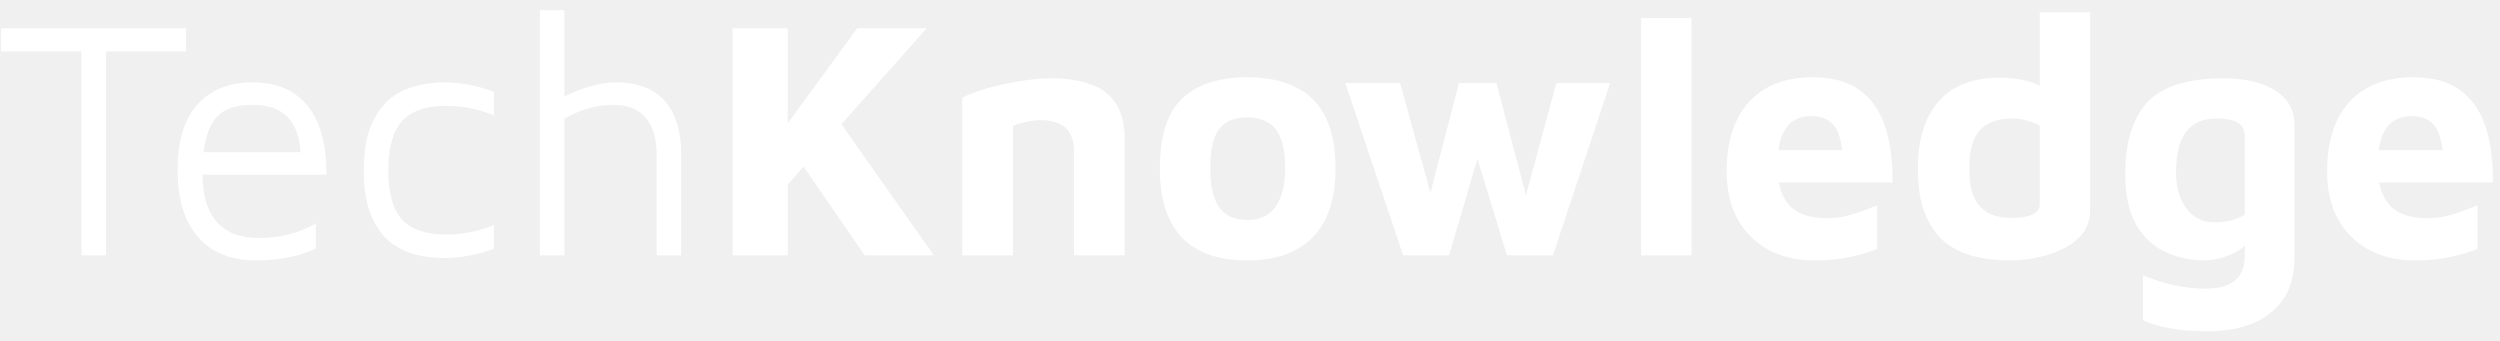
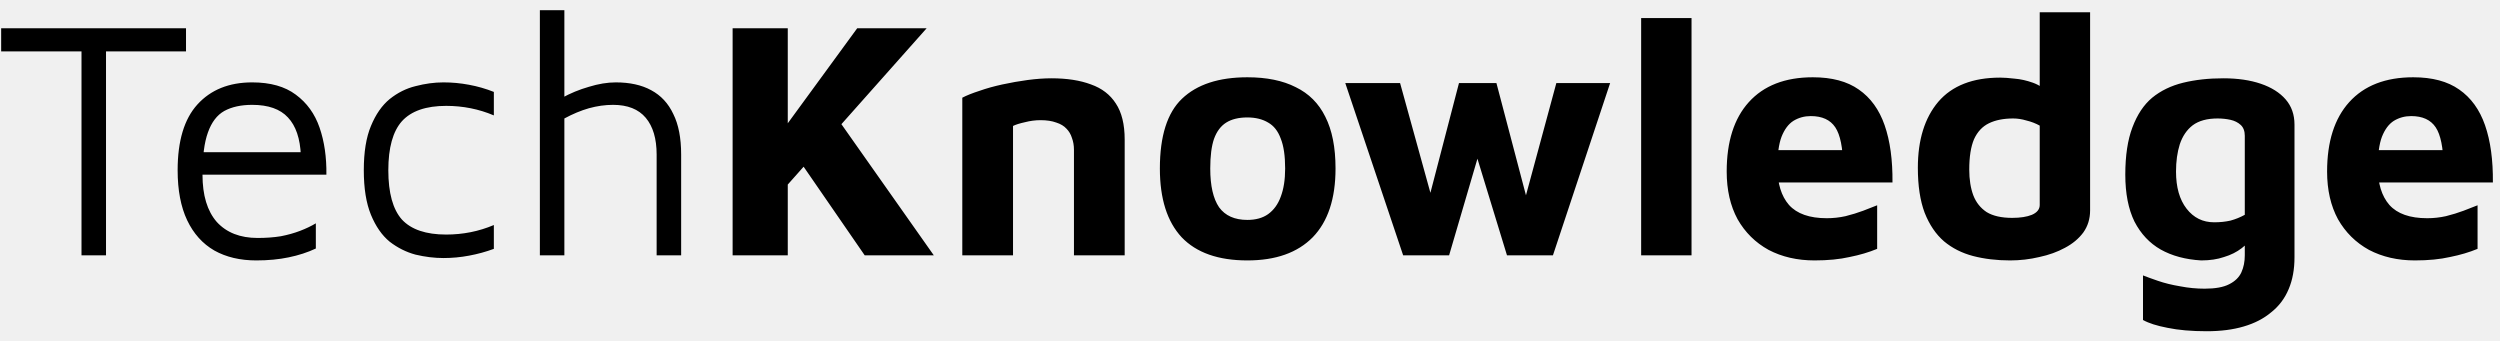
<svg xmlns="http://www.w3.org/2000/svg" width="235" height="32" viewBox="0 0 235 32" fill="none">
-   <path d="M7.661 24V4.832H0.109V2.656H17.485V4.832H9.965V24H7.661ZM24.09 24.48C22.575 24.48 21.263 24.171 20.154 23.552C19.044 22.912 18.191 21.963 17.593 20.704C16.996 19.445 16.698 17.877 16.698 16C16.698 13.248 17.316 11.189 18.553 9.824C19.812 8.437 21.529 7.744 23.706 7.744C25.412 7.744 26.777 8.128 27.802 8.896C28.847 9.664 29.593 10.699 30.041 12C30.489 13.301 30.703 14.773 30.681 16.416H17.849L18.009 14.304H29.177L28.282 14.624C28.218 13.024 27.812 11.829 27.066 11.04C26.34 10.251 25.22 9.856 23.706 9.856C22.66 9.856 21.785 10.048 21.081 10.432C20.399 10.816 19.887 11.488 19.546 12.448C19.204 13.387 19.034 14.709 19.034 16.416C19.034 18.357 19.482 19.84 20.378 20.864C21.295 21.867 22.575 22.368 24.218 22.368C25.007 22.368 25.732 22.315 26.393 22.208C27.055 22.08 27.663 21.909 28.218 21.696C28.772 21.483 29.263 21.248 29.689 20.992V23.36C28.922 23.723 28.068 24 27.13 24.192C26.212 24.384 25.199 24.48 24.09 24.48ZM41.685 24.256C40.832 24.256 39.958 24.149 39.062 23.936C38.187 23.701 37.376 23.296 36.63 22.72C35.904 22.123 35.318 21.28 34.87 20.192C34.422 19.104 34.197 17.707 34.197 16C34.197 14.293 34.422 12.907 34.87 11.84C35.318 10.752 35.904 9.909 36.63 9.312C37.376 8.715 38.187 8.309 39.062 8.096C39.958 7.861 40.832 7.744 41.685 7.744C42.496 7.744 43.296 7.819 44.086 7.968C44.896 8.117 45.675 8.341 46.422 8.64V10.848C45.718 10.549 44.992 10.325 44.245 10.176C43.499 10.027 42.731 9.952 41.941 9.952C40.043 9.952 38.656 10.432 37.782 11.392C36.928 12.352 36.502 13.888 36.502 16C36.502 18.133 36.928 19.68 37.782 20.64C38.656 21.579 40.043 22.048 41.941 22.048C42.731 22.048 43.499 21.973 44.245 21.824C44.992 21.675 45.718 21.451 46.422 21.152V23.392C45.675 23.669 44.896 23.883 44.086 24.032C43.296 24.181 42.496 24.256 41.685 24.256ZM50.748 24V0.96H53.051V9.824L52.795 9.216C53.606 8.768 54.459 8.416 55.355 8.16C56.252 7.883 57.094 7.744 57.883 7.744C59.206 7.744 60.316 7.989 61.212 8.48C62.129 8.971 62.822 9.717 63.291 10.72C63.782 11.701 64.028 12.971 64.028 14.528V24H61.724V14.528C61.724 13.035 61.382 11.883 60.7 11.072C60.017 10.261 58.993 9.856 57.627 9.856C56.881 9.856 56.123 9.963 55.355 10.176C54.609 10.389 53.841 10.709 53.051 11.136V24H50.748ZM73.826 17.6L72.066 14.304L80.578 2.656H87.106L73.826 17.6ZM68.866 24V2.656H74.05V24H68.866ZM78.466 10.784L87.778 24H81.282L74.466 14.112L78.466 10.784ZM90.456 9.184C90.861 8.971 91.394 8.757 92.056 8.544C92.717 8.309 93.442 8.107 94.232 7.936C95.021 7.765 95.81 7.627 96.6 7.52C97.41 7.413 98.157 7.36 98.84 7.36C100.29 7.36 101.528 7.552 102.552 7.936C103.576 8.299 104.354 8.896 104.888 9.728C105.442 10.56 105.72 11.691 105.72 13.12V24H100.952V14.08C100.952 13.675 100.888 13.301 100.76 12.96C100.653 12.619 100.482 12.331 100.248 12.096C100.013 11.84 99.693 11.648 99.288 11.52C98.882 11.371 98.392 11.296 97.816 11.296C97.325 11.296 96.834 11.36 96.344 11.488C95.853 11.595 95.48 11.712 95.224 11.84V24H90.456V9.184ZM117.252 24.48C114.521 24.48 112.462 23.755 111.076 22.304C109.71 20.832 109.028 18.677 109.028 15.84C109.028 12.789 109.721 10.603 111.108 9.28C112.516 7.936 114.564 7.264 117.252 7.264C119.065 7.264 120.58 7.573 121.796 8.192C123.033 8.789 123.961 9.717 124.58 10.976C125.22 12.235 125.54 13.856 125.54 15.84C125.54 18.677 124.825 20.832 123.396 22.304C121.966 23.755 119.918 24.48 117.252 24.48ZM117.252 20.672C118.041 20.672 118.692 20.491 119.204 20.128C119.737 19.744 120.132 19.2 120.388 18.496C120.665 17.771 120.804 16.885 120.804 15.84C120.804 14.645 120.665 13.707 120.388 13.024C120.132 12.32 119.737 11.819 119.204 11.52C118.67 11.2 118.02 11.04 117.252 11.04C116.441 11.04 115.78 11.2 115.268 11.52C114.756 11.84 114.372 12.352 114.116 13.056C113.881 13.739 113.764 14.667 113.764 15.84C113.764 17.461 114.041 18.677 114.596 19.488C115.172 20.277 116.057 20.672 117.252 20.672ZM131.896 24L126.456 7.808H131.608L135.224 20.896L133.72 20.96L137.144 7.808H140.664L144.024 20.576H142.84L146.296 7.808H151.352L145.976 24H141.656L138.456 13.536L139.256 13.632L136.216 24H131.896ZM159.004 24H154.268V1.696H159.004V24ZM170.565 24.48C168.944 24.48 167.504 24.149 166.245 23.488C165.008 22.805 164.037 21.845 163.333 20.608C162.65 19.349 162.309 17.856 162.309 16.128C162.309 13.312 163.002 11.136 164.389 9.6C165.797 8.043 167.802 7.264 170.405 7.264C172.197 7.264 173.637 7.648 174.725 8.416C175.834 9.184 176.645 10.304 177.157 11.776C177.669 13.248 177.914 15.04 177.893 17.152H165.573L165.061 14.112H173.957L173.253 15.616C173.232 13.888 172.986 12.672 172.517 11.968C172.048 11.264 171.28 10.912 170.213 10.912C169.616 10.912 169.072 11.061 168.581 11.36C168.112 11.659 167.738 12.16 167.461 12.864C167.205 13.547 167.077 14.496 167.077 15.712C167.077 17.248 167.44 18.432 168.165 19.264C168.912 20.096 170.096 20.512 171.717 20.512C172.314 20.512 172.901 20.448 173.477 20.32C174.074 20.171 174.629 20 175.141 19.808C175.653 19.616 176.09 19.445 176.453 19.296V23.392C175.685 23.712 174.821 23.968 173.861 24.16C172.922 24.373 171.824 24.48 170.565 24.48ZM188.95 24.48C187.691 24.48 186.528 24.341 185.462 24.064C184.416 23.787 183.51 23.328 182.742 22.688C181.974 22.027 181.366 21.131 180.918 20C180.491 18.869 180.278 17.461 180.278 15.776C180.278 13.152 180.918 11.083 182.198 9.568C183.499 8.053 185.44 7.296 188.022 7.296C188.363 7.296 188.811 7.328 189.366 7.392C189.92 7.435 190.496 7.563 191.094 7.776C191.691 7.989 192.224 8.352 192.694 8.864L191.734 10.336V1.152H196.47V19.776C196.47 20.565 196.256 21.259 195.83 21.856C195.403 22.432 194.827 22.912 194.102 23.296C193.398 23.68 192.598 23.968 191.702 24.16C190.806 24.373 189.888 24.48 188.95 24.48ZM189.142 20.48C189.91 20.48 190.528 20.384 190.998 20.192C191.488 19.979 191.734 19.669 191.734 19.264V11.808C191.35 11.595 190.934 11.435 190.486 11.328C190.059 11.2 189.643 11.136 189.238 11.136C188.342 11.136 187.584 11.285 186.966 11.584C186.347 11.883 185.878 12.384 185.558 13.088C185.259 13.792 185.11 14.741 185.11 15.936C185.11 16.875 185.238 17.685 185.494 18.368C185.75 19.029 186.166 19.552 186.742 19.936C187.339 20.299 188.139 20.48 189.142 20.48ZM206.914 24.48C205.442 24.395 204.172 24.053 203.106 23.456C202.06 22.859 201.239 21.984 200.642 20.832C200.066 19.659 199.778 18.187 199.778 16.416C199.778 14.624 200.002 13.141 200.45 11.968C200.898 10.773 201.516 9.845 202.306 9.184C203.116 8.523 204.087 8.053 205.218 7.776C206.348 7.499 207.607 7.36 208.994 7.36C210.338 7.36 211.511 7.531 212.514 7.872C213.516 8.213 214.295 8.704 214.85 9.344C215.404 9.984 215.682 10.773 215.682 11.712V24.192C215.682 25.323 215.5 26.315 215.138 27.168C214.775 28.043 214.231 28.768 213.506 29.344C212.802 29.941 211.938 30.389 210.914 30.688C209.911 30.987 208.748 31.136 207.426 31.136C205.996 31.136 204.77 31.029 203.746 30.816C202.743 30.624 201.975 30.379 201.442 30.08V25.888C201.762 26.016 202.231 26.187 202.85 26.4C203.468 26.613 204.162 26.784 204.93 26.912C205.698 27.061 206.466 27.136 207.234 27.136C208.236 27.136 209.004 26.997 209.538 26.72C210.092 26.443 210.476 26.069 210.69 25.6C210.903 25.131 211.01 24.597 211.01 24V21.376L211.938 22.048C211.596 22.539 211.191 22.965 210.722 23.328C210.252 23.691 209.698 23.968 209.058 24.16C208.439 24.373 207.724 24.48 206.914 24.48ZM208.13 20.896C208.684 20.896 209.196 20.843 209.666 20.736C210.135 20.608 210.583 20.427 211.01 20.192V12.768C211.01 12.32 210.882 11.979 210.626 11.744C210.37 11.509 210.05 11.349 209.666 11.264C209.282 11.179 208.876 11.136 208.45 11.136C207.468 11.136 206.69 11.349 206.114 11.776C205.559 12.203 205.154 12.8 204.898 13.568C204.663 14.315 204.546 15.168 204.546 16.128C204.546 17.6 204.876 18.763 205.538 19.616C206.199 20.469 207.063 20.896 208.13 20.896ZM227.003 24.48C225.381 24.48 223.941 24.149 222.683 23.488C221.445 22.805 220.475 21.845 219.771 20.608C219.088 19.349 218.747 17.856 218.747 16.128C218.747 13.312 219.44 11.136 220.827 9.6C222.235 8.043 224.24 7.264 226.843 7.264C228.635 7.264 230.075 7.648 231.163 8.416C232.272 9.184 233.083 10.304 233.595 11.776C234.107 13.248 234.352 15.04 234.331 17.152H222.011L221.499 14.112H230.395L229.691 15.616C229.669 13.888 229.424 12.672 228.955 11.968C228.485 11.264 227.717 10.912 226.651 10.912C226.053 10.912 225.509 11.061 225.019 11.36C224.549 11.659 224.176 12.16 223.899 12.864C223.643 13.547 223.515 14.496 223.515 15.712C223.515 17.248 223.877 18.432 224.603 19.264C225.349 20.096 226.533 20.512 228.155 20.512C228.752 20.512 229.339 20.448 229.915 20.32C230.512 20.171 231.067 20 231.579 19.808C232.091 19.616 232.528 19.445 232.891 19.296V23.392C232.123 23.712 231.259 23.968 230.299 24.16C229.36 24.373 228.261 24.48 227.003 24.48Z" fill="white" />
+   <path d="M7.661 24V4.832H0.109V2.656H17.485V4.832H9.965V24H7.661ZM24.09 24.48C22.575 24.48 21.263 24.171 20.154 23.552C19.044 22.912 18.191 21.963 17.593 20.704C16.996 19.445 16.698 17.877 16.698 16C16.698 13.248 17.316 11.189 18.553 9.824C19.812 8.437 21.529 7.744 23.706 7.744C25.412 7.744 26.777 8.128 27.802 8.896C28.847 9.664 29.593 10.699 30.041 12C30.489 13.301 30.703 14.773 30.681 16.416H17.849L18.009 14.304H29.177L28.282 14.624C28.218 13.024 27.812 11.829 27.066 11.04C26.34 10.251 25.22 9.856 23.706 9.856C22.66 9.856 21.785 10.048 21.081 10.432C20.399 10.816 19.887 11.488 19.546 12.448C19.204 13.387 19.034 14.709 19.034 16.416C19.034 18.357 19.482 19.84 20.378 20.864C21.295 21.867 22.575 22.368 24.218 22.368C25.007 22.368 25.732 22.315 26.393 22.208C27.055 22.08 27.663 21.909 28.218 21.696C28.772 21.483 29.263 21.248 29.689 20.992V23.36C28.922 23.723 28.068 24 27.13 24.192C26.212 24.384 25.199 24.48 24.09 24.48ZM41.685 24.256C40.832 24.256 39.958 24.149 39.062 23.936C38.187 23.701 37.376 23.296 36.63 22.72C35.904 22.123 35.318 21.28 34.87 20.192C34.422 19.104 34.197 17.707 34.197 16C34.197 14.293 34.422 12.907 34.87 11.84C35.318 10.752 35.904 9.909 36.63 9.312C37.376 8.715 38.187 8.309 39.062 8.096C39.958 7.861 40.832 7.744 41.685 7.744C42.496 7.744 43.296 7.819 44.086 7.968C44.896 8.117 45.675 8.341 46.422 8.64V10.848C45.718 10.549 44.992 10.325 44.245 10.176C43.499 10.027 42.731 9.952 41.941 9.952C40.043 9.952 38.656 10.432 37.782 11.392C36.928 12.352 36.502 13.888 36.502 16C36.502 18.133 36.928 19.68 37.782 20.64C38.656 21.579 40.043 22.048 41.941 22.048C42.731 22.048 43.499 21.973 44.245 21.824C44.992 21.675 45.718 21.451 46.422 21.152V23.392C45.675 23.669 44.896 23.883 44.086 24.032C43.296 24.181 42.496 24.256 41.685 24.256ZM50.748 24V0.96H53.051V9.824L52.795 9.216C53.606 8.768 54.459 8.416 55.355 8.16C56.252 7.883 57.094 7.744 57.883 7.744C59.206 7.744 60.316 7.989 61.212 8.48C62.129 8.971 62.822 9.717 63.291 10.72C63.782 11.701 64.028 12.971 64.028 14.528V24H61.724V14.528C61.724 13.035 61.382 11.883 60.7 11.072C60.017 10.261 58.993 9.856 57.627 9.856C56.881 9.856 56.123 9.963 55.355 10.176C54.609 10.389 53.841 10.709 53.051 11.136V24H50.748ZM73.826 17.6L72.066 14.304L80.578 2.656H87.106L73.826 17.6ZM68.866 24V2.656H74.05V24H68.866ZM78.466 10.784L87.778 24H81.282L74.466 14.112L78.466 10.784ZM90.456 9.184C90.861 8.971 91.394 8.757 92.056 8.544C92.717 8.309 93.442 8.107 94.232 7.936C95.021 7.765 95.81 7.627 96.6 7.52C97.41 7.413 98.157 7.36 98.84 7.36C100.29 7.36 101.528 7.552 102.552 7.936C103.576 8.299 104.354 8.896 104.888 9.728C105.442 10.56 105.72 11.691 105.72 13.12V24H100.952V14.08C100.952 13.675 100.888 13.301 100.76 12.96C100.653 12.619 100.482 12.331 100.248 12.096C100.013 11.84 99.693 11.648 99.288 11.52C98.882 11.371 98.392 11.296 97.816 11.296C97.325 11.296 96.834 11.36 96.344 11.488C95.853 11.595 95.48 11.712 95.224 11.84V24H90.456V9.184ZM117.252 24.48C114.521 24.48 112.462 23.755 111.076 22.304C109.71 20.832 109.028 18.677 109.028 15.84C109.028 12.789 109.721 10.603 111.108 9.28C112.516 7.936 114.564 7.264 117.252 7.264C119.065 7.264 120.58 7.573 121.796 8.192C123.033 8.789 123.961 9.717 124.58 10.976C125.22 12.235 125.54 13.856 125.54 15.84C125.54 18.677 124.825 20.832 123.396 22.304C121.966 23.755 119.918 24.48 117.252 24.48ZM117.252 20.672C118.041 20.672 118.692 20.491 119.204 20.128C119.737 19.744 120.132 19.2 120.388 18.496C120.665 17.771 120.804 16.885 120.804 15.84C120.804 14.645 120.665 13.707 120.388 13.024C120.132 12.32 119.737 11.819 119.204 11.52C118.67 11.2 118.02 11.04 117.252 11.04C116.441 11.04 115.78 11.2 115.268 11.52C114.756 11.84 114.372 12.352 114.116 13.056C113.881 13.739 113.764 14.667 113.764 15.84C113.764 17.461 114.041 18.677 114.596 19.488C115.172 20.277 116.057 20.672 117.252 20.672ZM131.896 24L126.456 7.808H131.608L135.224 20.896L133.72 20.96L137.144 7.808H140.664L144.024 20.576H142.84L146.296 7.808H151.352L145.976 24H141.656L138.456 13.536L139.256 13.632L136.216 24H131.896ZM159.004 24H154.268V1.696H159.004V24ZM170.565 24.48C168.944 24.48 167.504 24.149 166.245 23.488C165.008 22.805 164.037 21.845 163.333 20.608C162.65 19.349 162.309 17.856 162.309 16.128C162.309 13.312 163.002 11.136 164.389 9.6C165.797 8.043 167.802 7.264 170.405 7.264C172.197 7.264 173.637 7.648 174.725 8.416C175.834 9.184 176.645 10.304 177.157 11.776C177.669 13.248 177.914 15.04 177.893 17.152H165.573L165.061 14.112H173.957L173.253 15.616C173.232 13.888 172.986 12.672 172.517 11.968C172.048 11.264 171.28 10.912 170.213 10.912C169.616 10.912 169.072 11.061 168.581 11.36C168.112 11.659 167.738 12.16 167.461 12.864C167.205 13.547 167.077 14.496 167.077 15.712C167.077 17.248 167.44 18.432 168.165 19.264C168.912 20.096 170.096 20.512 171.717 20.512C172.314 20.512 172.901 20.448 173.477 20.32C174.074 20.171 174.629 20 175.141 19.808C175.653 19.616 176.09 19.445 176.453 19.296V23.392C175.685 23.712 174.821 23.968 173.861 24.16C172.922 24.373 171.824 24.48 170.565 24.48ZM188.95 24.48C187.691 24.48 186.528 24.341 185.462 24.064C184.416 23.787 183.51 23.328 182.742 22.688C181.974 22.027 181.366 21.131 180.918 20C180.491 18.869 180.278 17.461 180.278 15.776C180.278 13.152 180.918 11.083 182.198 9.568C183.499 8.053 185.44 7.296 188.022 7.296C188.363 7.296 188.811 7.328 189.366 7.392C189.92 7.435 190.496 7.563 191.094 7.776C191.691 7.989 192.224 8.352 192.694 8.864L191.734 10.336V1.152H196.47V19.776C196.47 20.565 196.256 21.259 195.83 21.856C195.403 22.432 194.827 22.912 194.102 23.296C193.398 23.68 192.598 23.968 191.702 24.16C190.806 24.373 189.888 24.48 188.95 24.48ZM189.142 20.48C189.91 20.48 190.528 20.384 190.998 20.192C191.488 19.979 191.734 19.669 191.734 19.264V11.808C191.35 11.595 190.934 11.435 190.486 11.328C190.059 11.2 189.643 11.136 189.238 11.136C188.342 11.136 187.584 11.285 186.966 11.584C186.347 11.883 185.878 12.384 185.558 13.088C185.259 13.792 185.11 14.741 185.11 15.936C185.11 16.875 185.238 17.685 185.494 18.368C185.75 19.029 186.166 19.552 186.742 19.936C187.339 20.299 188.139 20.48 189.142 20.48ZM206.914 24.48C205.442 24.395 204.172 24.053 203.106 23.456C202.06 22.859 201.239 21.984 200.642 20.832C200.066 19.659 199.778 18.187 199.778 16.416C199.778 14.624 200.002 13.141 200.45 11.968C200.898 10.773 201.516 9.845 202.306 9.184C203.116 8.523 204.087 8.053 205.218 7.776C206.348 7.499 207.607 7.36 208.994 7.36C210.338 7.36 211.511 7.531 212.514 7.872C213.516 8.213 214.295 8.704 214.85 9.344C215.404 9.984 215.682 10.773 215.682 11.712V24.192C215.682 25.323 215.5 26.315 215.138 27.168C214.775 28.043 214.231 28.768 213.506 29.344C212.802 29.941 211.938 30.389 210.914 30.688C209.911 30.987 208.748 31.136 207.426 31.136C205.996 31.136 204.77 31.029 203.746 30.816C202.743 30.624 201.975 30.379 201.442 30.08V25.888C201.762 26.016 202.231 26.187 202.85 26.4C203.468 26.613 204.162 26.784 204.93 26.912C205.698 27.061 206.466 27.136 207.234 27.136C208.236 27.136 209.004 26.997 209.538 26.72C210.092 26.443 210.476 26.069 210.69 25.6C210.903 25.131 211.01 24.597 211.01 24V21.376L211.938 22.048C211.596 22.539 211.191 22.965 210.722 23.328C210.252 23.691 209.698 23.968 209.058 24.16C208.439 24.373 207.724 24.48 206.914 24.48ZM208.13 20.896C208.684 20.896 209.196 20.843 209.666 20.736C210.135 20.608 210.583 20.427 211.01 20.192V12.768C211.01 12.32 210.882 11.979 210.626 11.744C210.37 11.509 210.05 11.349 209.666 11.264C209.282 11.179 208.876 11.136 208.45 11.136C207.468 11.136 206.69 11.349 206.114 11.776C205.559 12.203 205.154 12.8 204.898 13.568C204.663 14.315 204.546 15.168 204.546 16.128C204.546 17.6 204.876 18.763 205.538 19.616C206.199 20.469 207.063 20.896 208.13 20.896ZM227.003 24.48C225.381 24.48 223.941 24.149 222.683 23.488C221.445 22.805 220.475 21.845 219.771 20.608C219.088 19.349 218.747 17.856 218.747 16.128C218.747 13.312 219.44 11.136 220.827 9.6C222.235 8.043 224.24 7.264 226.843 7.264C228.635 7.264 230.075 7.648 231.163 8.416C232.272 9.184 233.083 10.304 233.595 11.776C234.107 13.248 234.352 15.04 234.331 17.152H222.011L221.499 14.112H230.395L229.691 15.616C229.669 13.888 229.424 12.672 228.955 11.968C228.485 11.264 227.717 10.912 226.651 10.912C226.053 10.912 225.509 11.061 225.019 11.36C224.549 11.659 224.176 12.16 223.899 12.864C223.643 13.547 223.515 14.496 223.515 15.712C223.515 17.248 223.877 18.432 224.603 19.264C225.349 20.096 226.533 20.512 228.155 20.512C228.752 20.512 229.339 20.448 229.915 20.32C230.512 20.171 231.067 20 231.579 19.808C232.091 19.616 232.528 19.445 232.891 19.296V23.392C232.123 23.712 231.259 23.968 230.299 24.16C229.36 24.373 228.261 24.48 227.003 24.48Z" fill="black" />
</svg>
